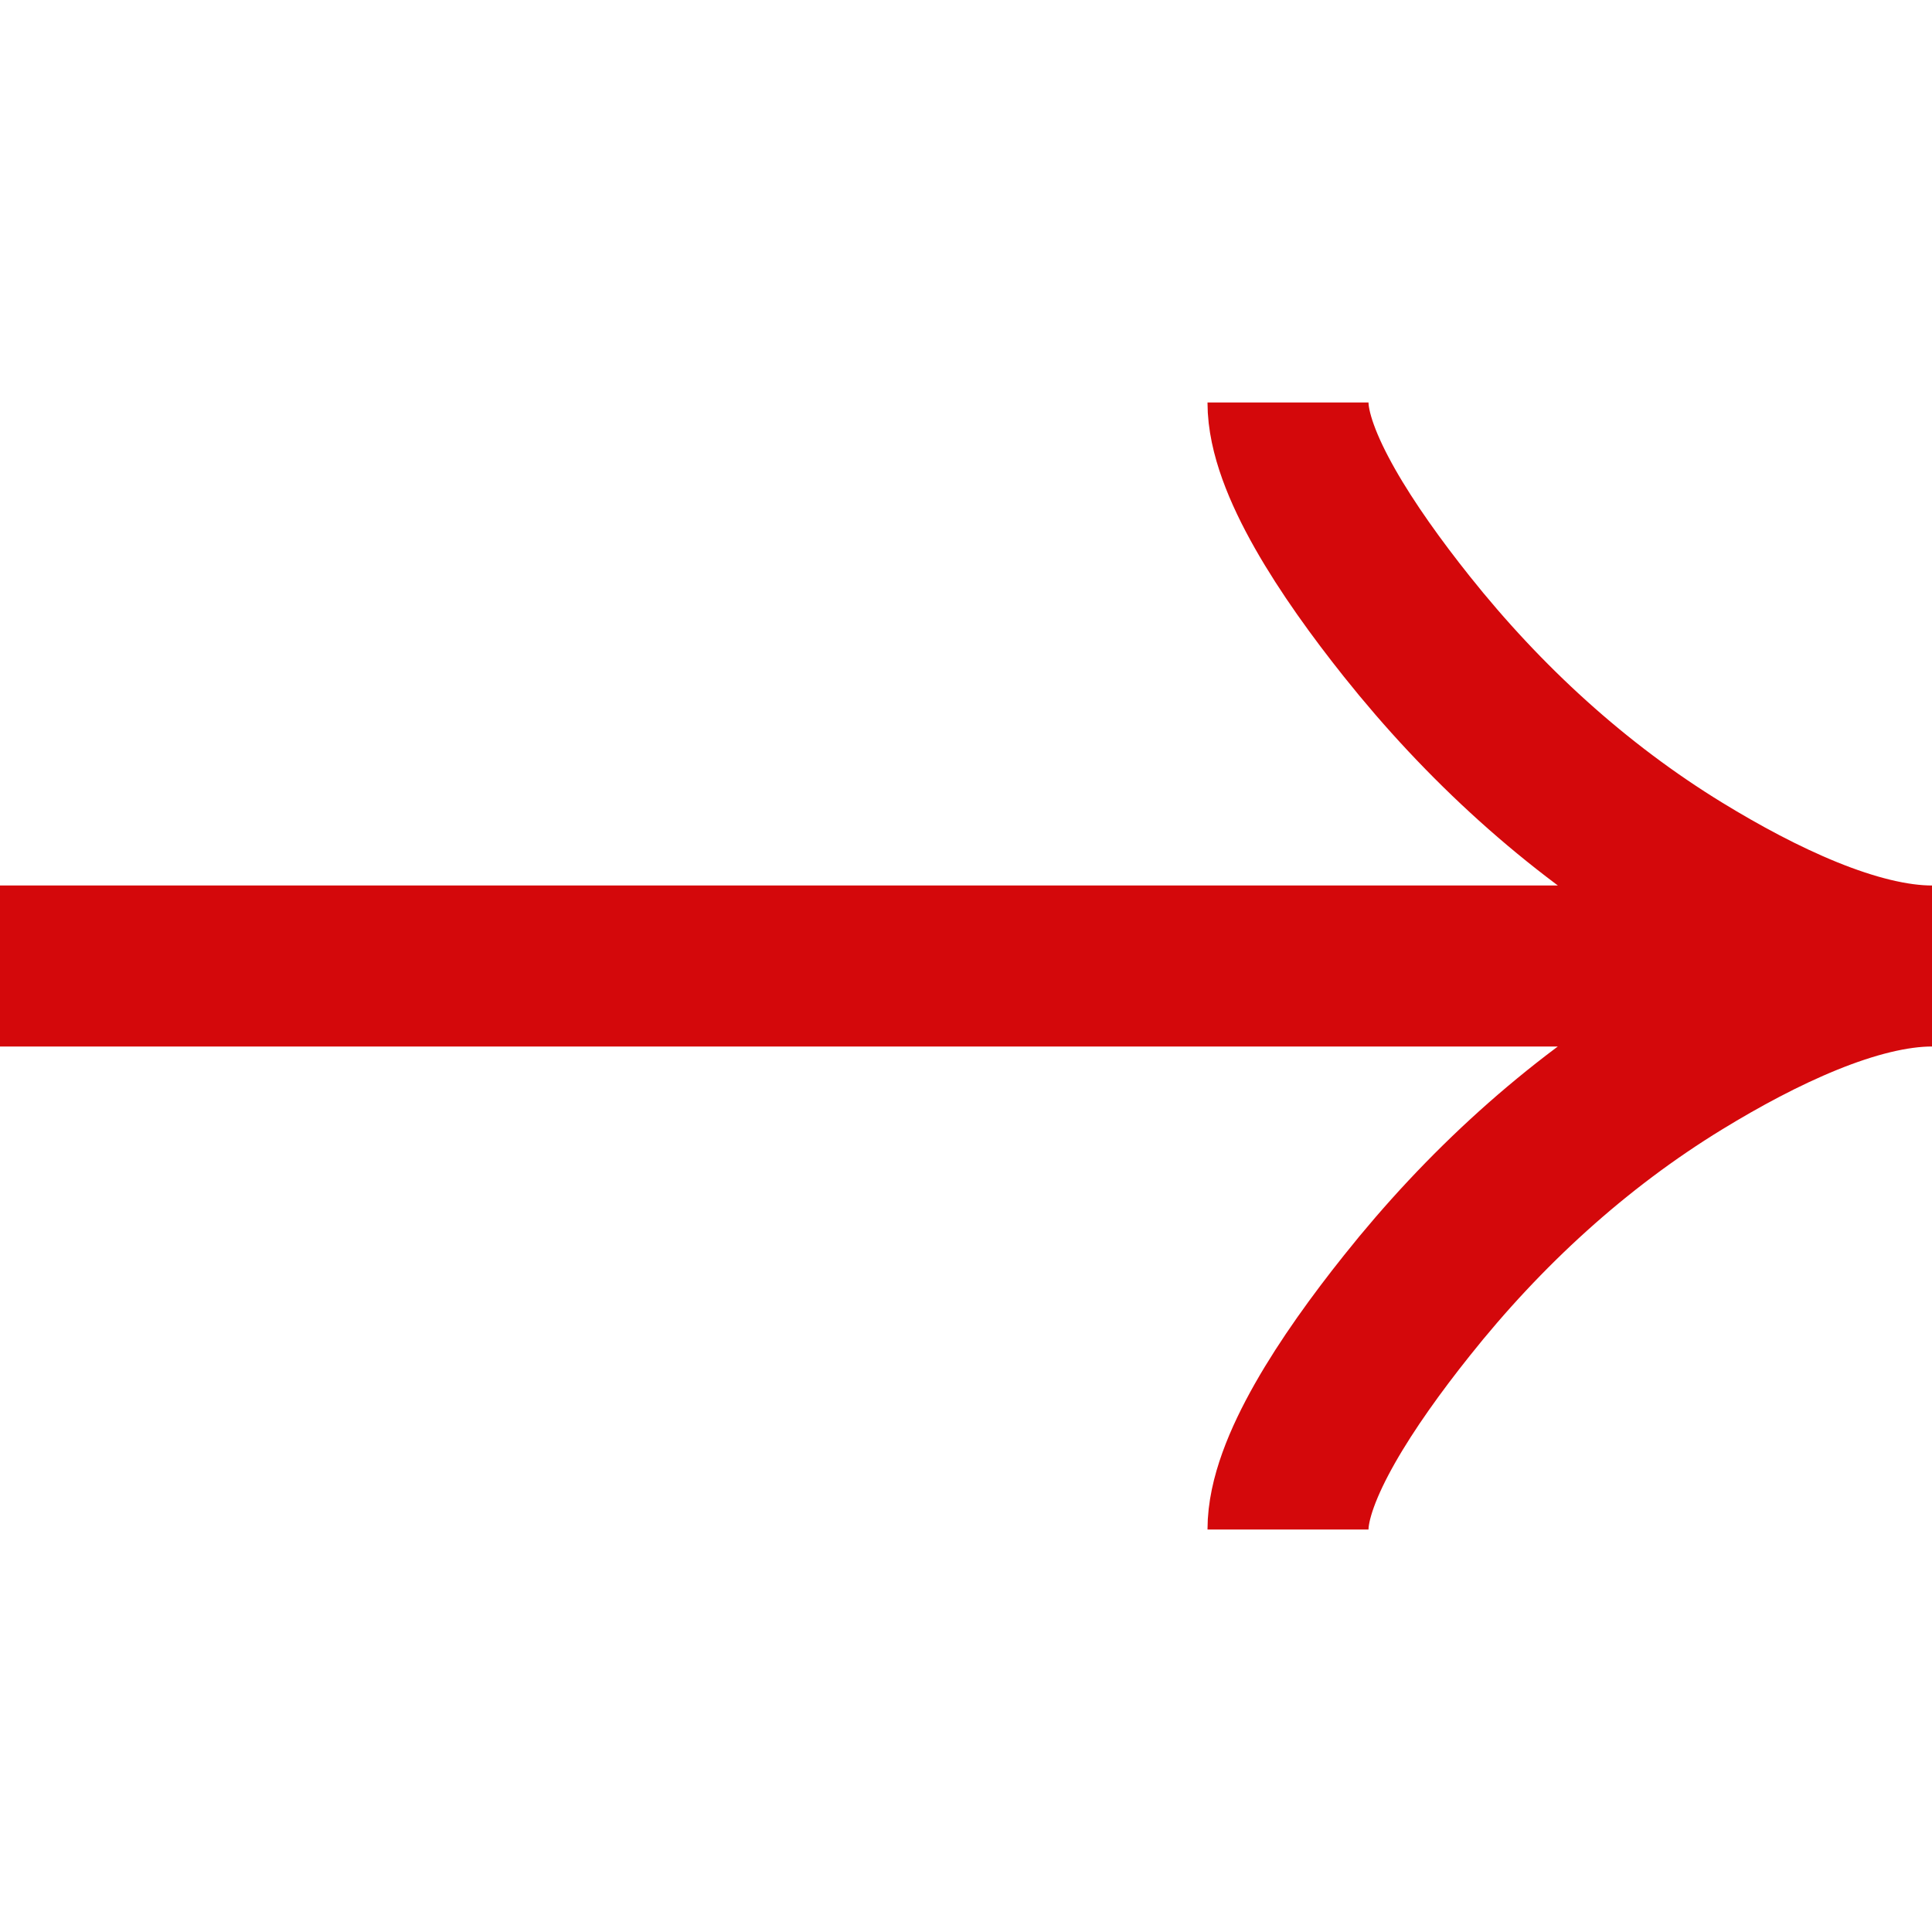
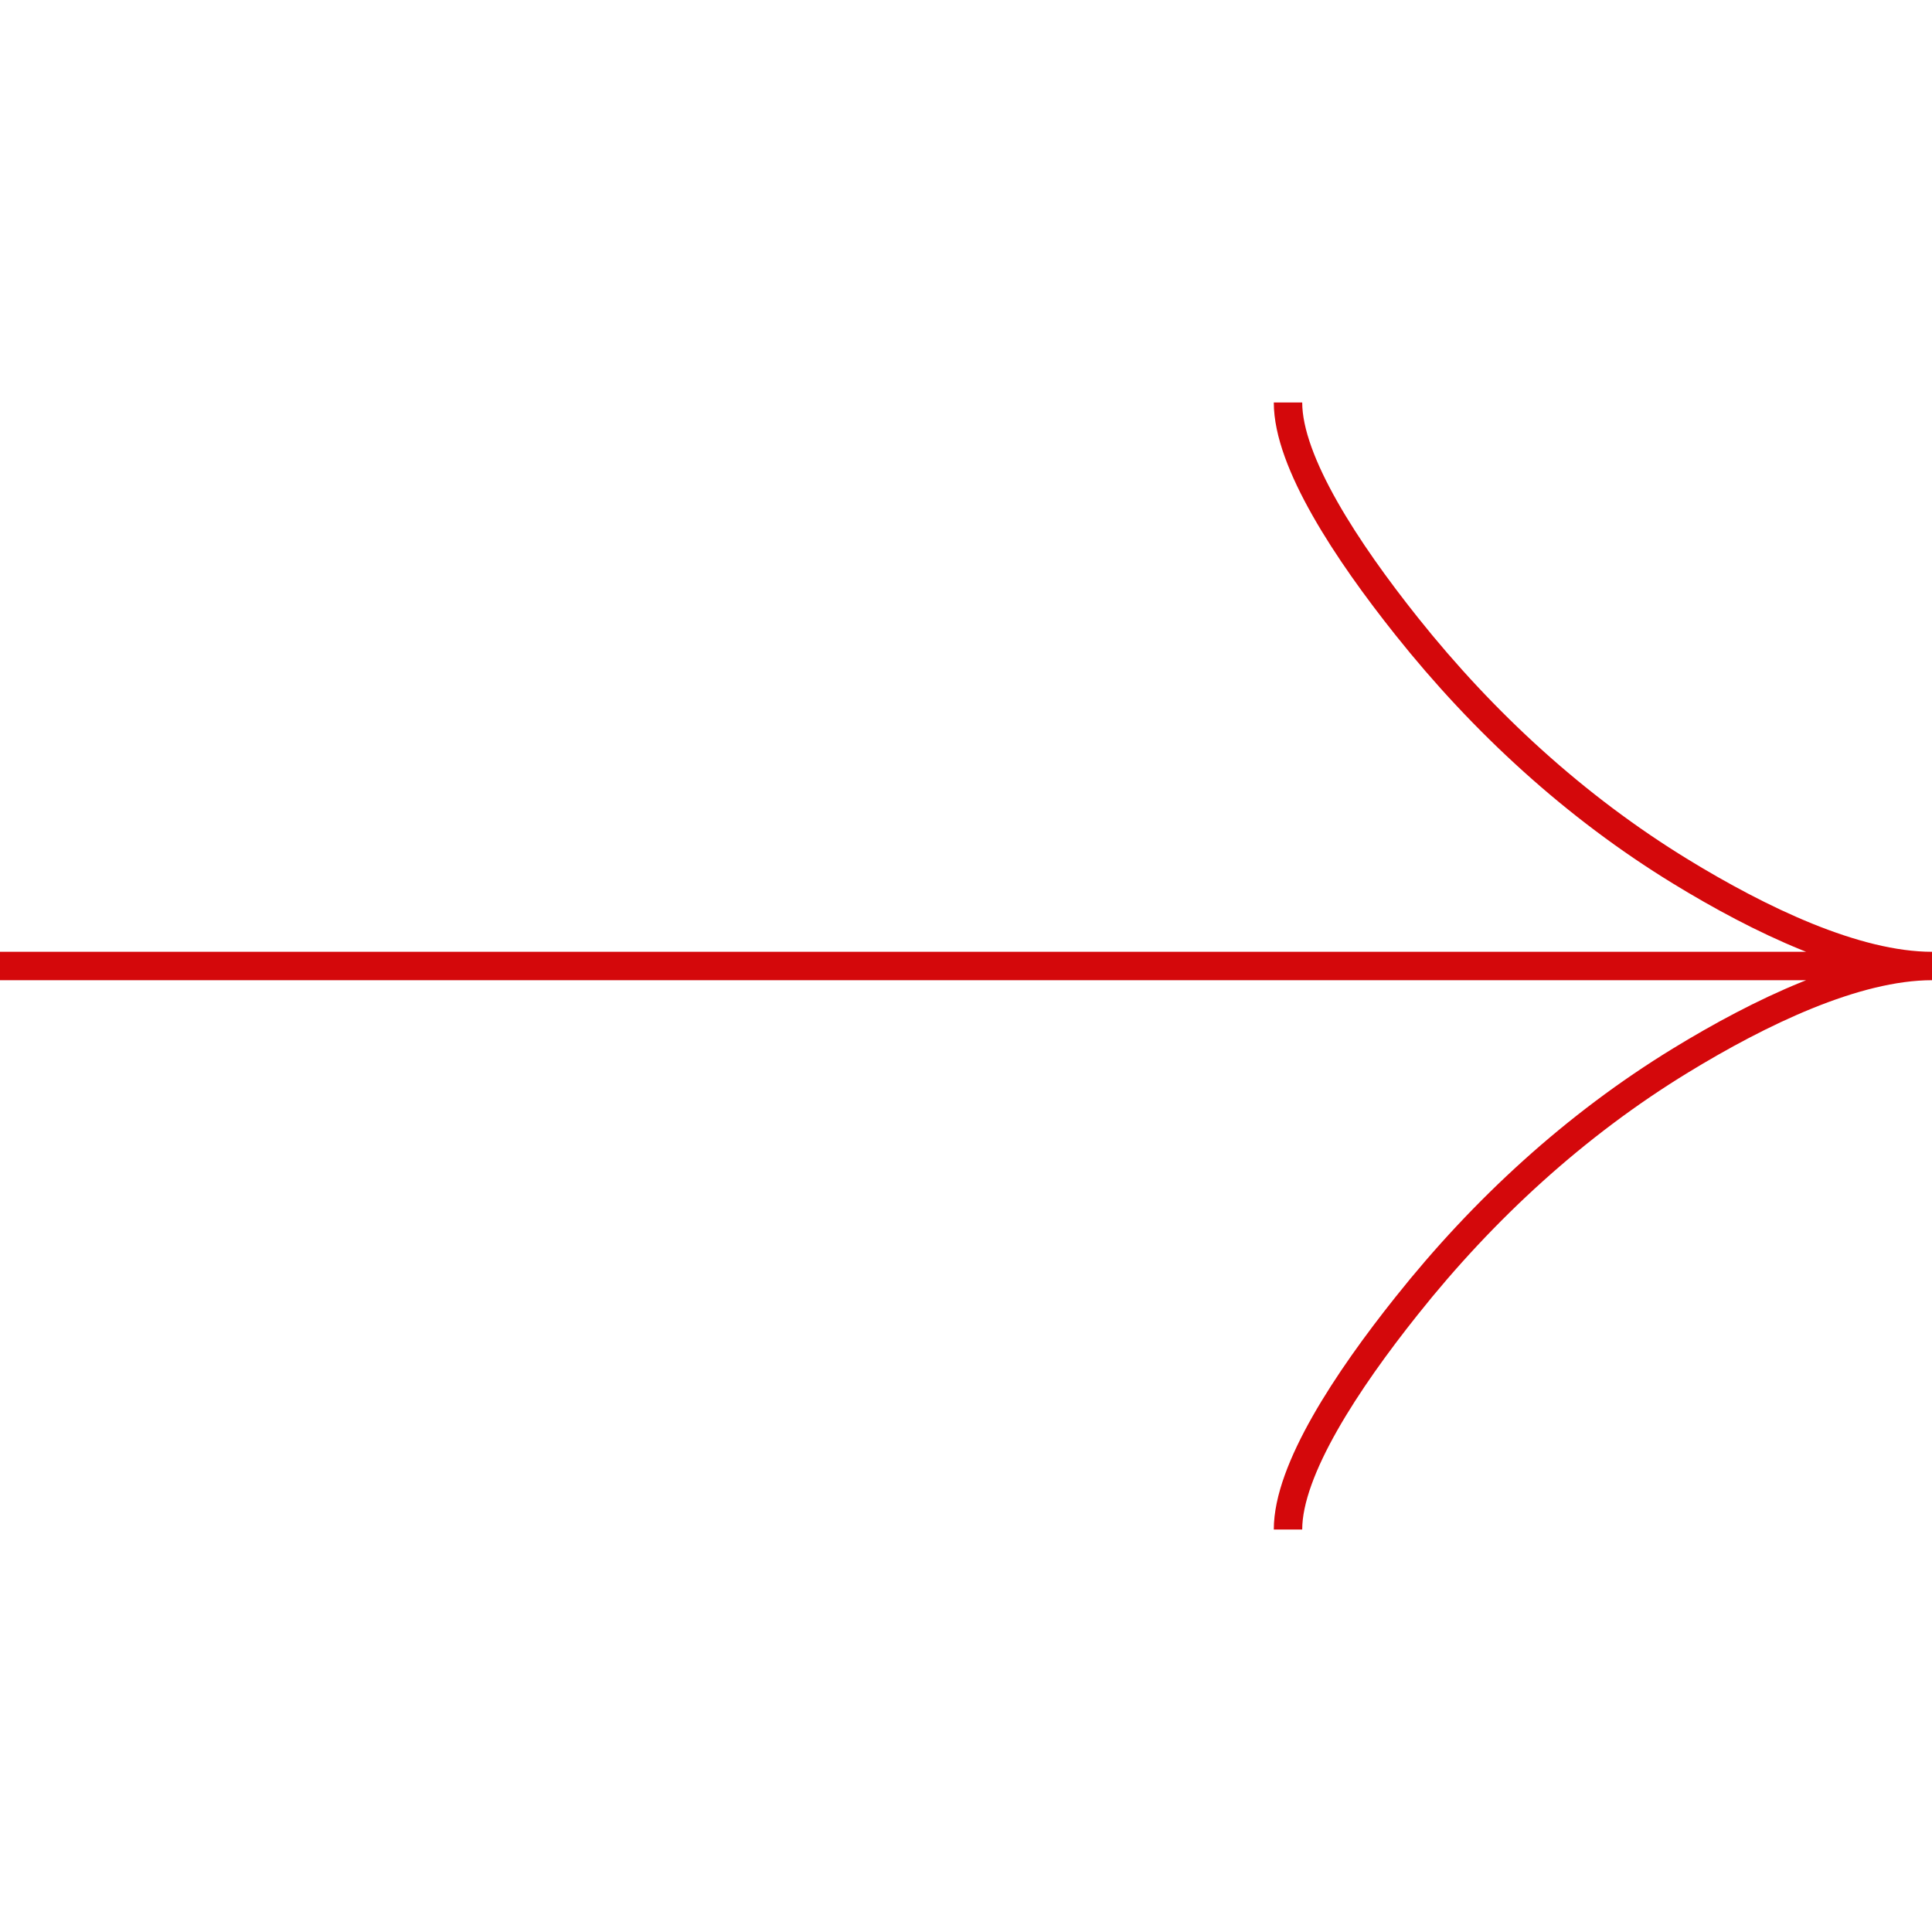
- <svg xmlns="http://www.w3.org/2000/svg" width="24" height="24" viewBox="0 0 24 24" fill="none">
-   <path d="M16 19C16 18.258 16.733 17.15 17.475 16.22C18.429 15.02 19.569 13.973 20.876 13.174C21.856 12.575 23.044 12 24 12M24 12C23.044 12 21.855 11.425 20.876 10.826C19.569 10.026 18.429 8.979 17.475 7.781C16.733 6.85 16 5.74 16 5M24 12L1.00935e-06 12" stroke="#D4080B" stroke-width="2" />
+ <svg xmlns="http://www.w3.org/2000/svg" width="136" height="136" viewBox="0 0 136 136" fill="none">
+   <path d="M90.667 107.667C90.667 103.462 94.82 97.183 99.025 91.913C104.431 85.113 110.891 79.18 118.297 74.653C123.851 71.258 130.583 68 136 68M136 68C130.583 68 123.845 64.742 118.297 61.347C110.891 56.814 104.431 50.881 99.025 44.092C94.82 38.817 90.667 32.527 90.667 28.333M136 68L1.1791e-05 68" stroke="#D4080B" stroke-width="2" />
</svg>
